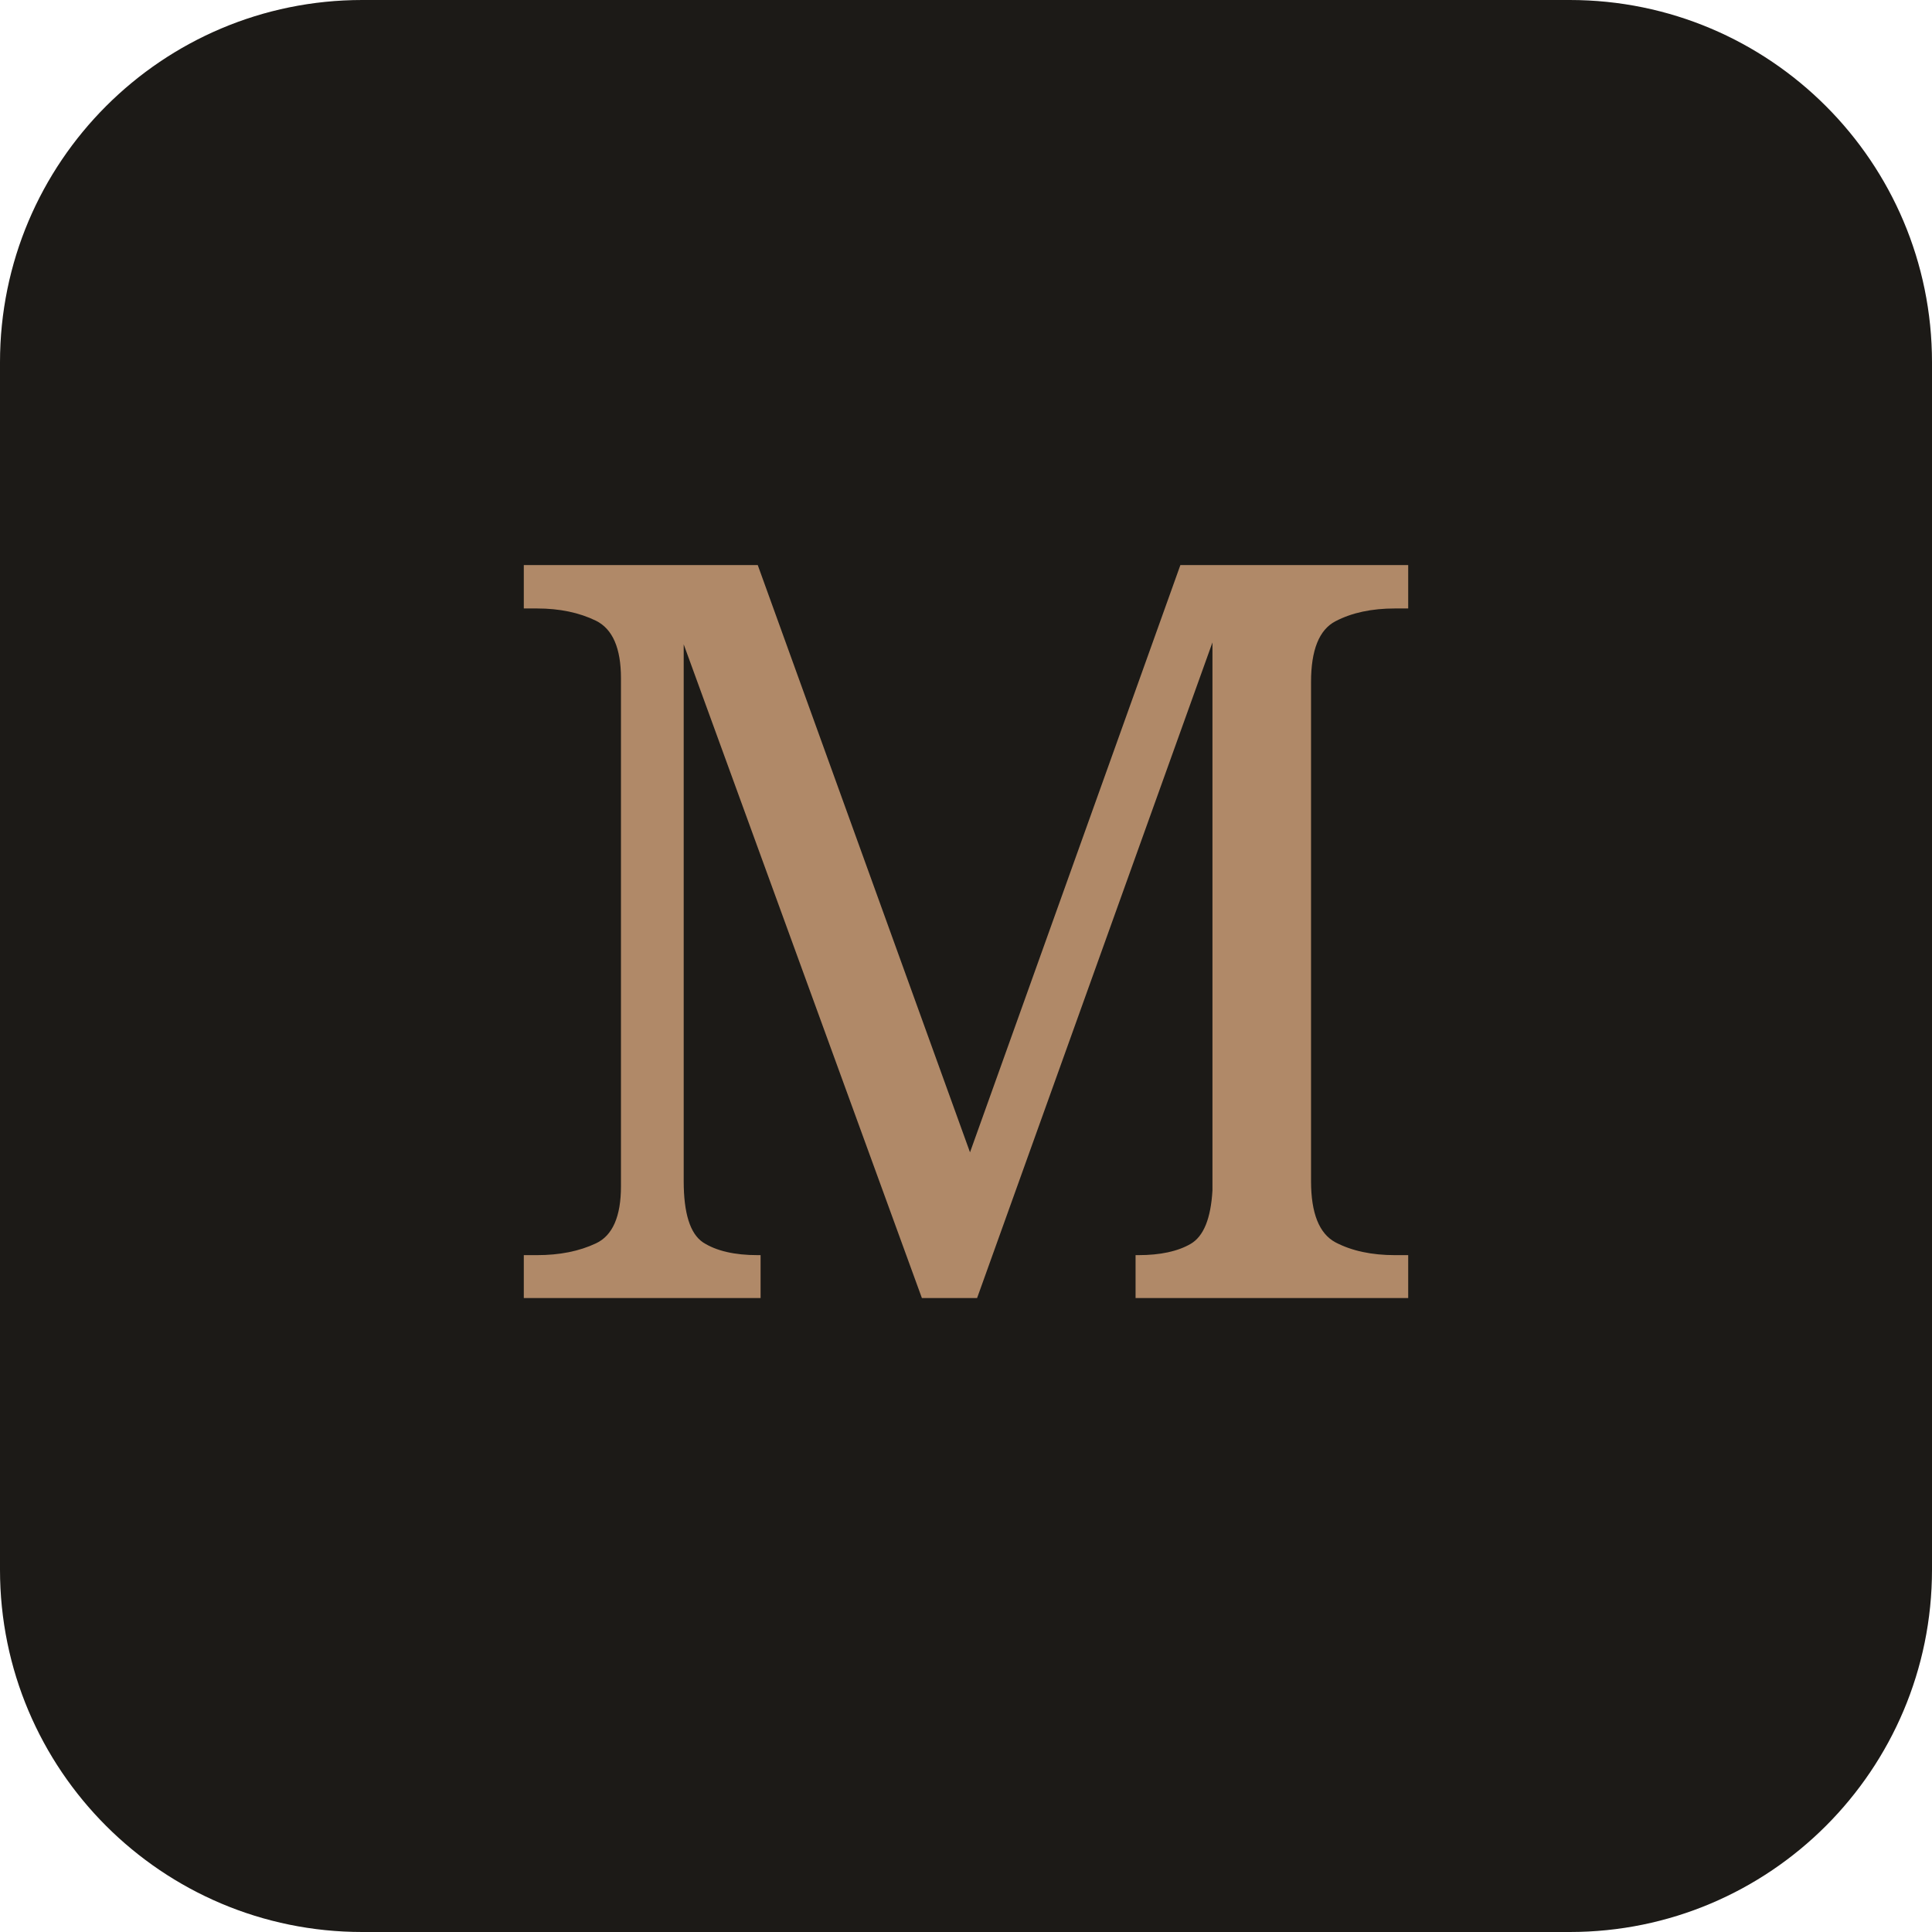
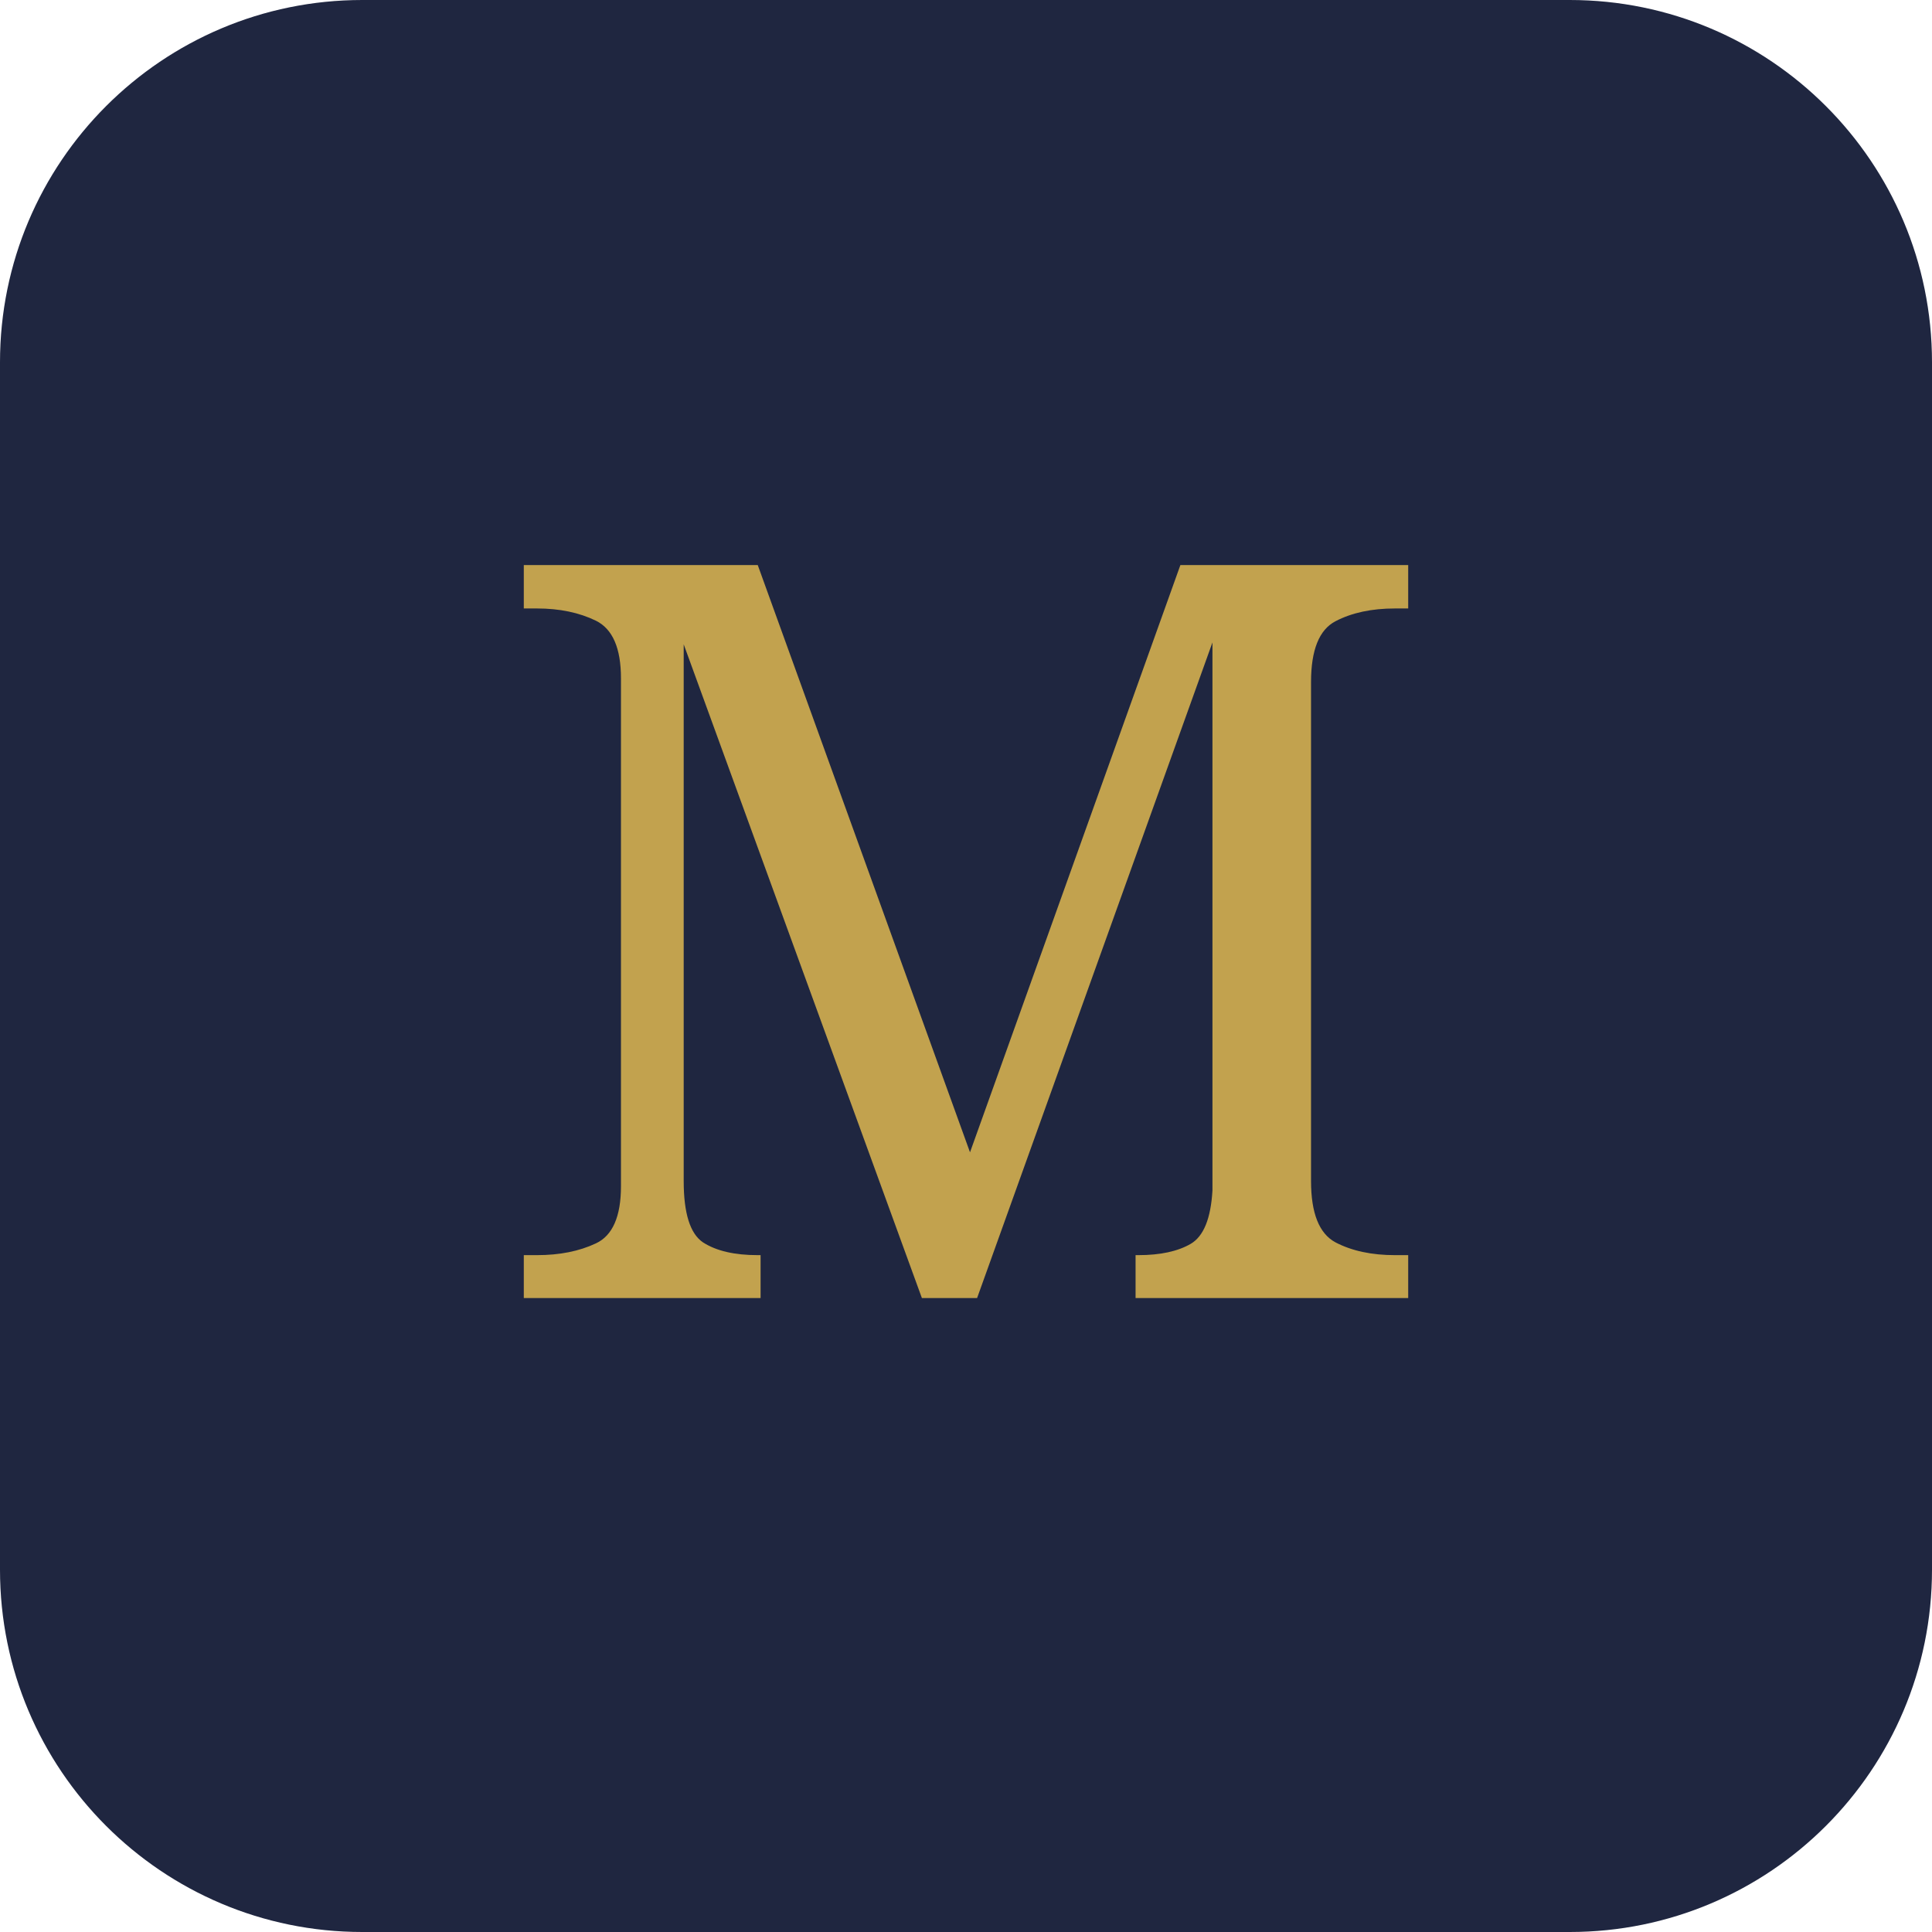
<svg xmlns="http://www.w3.org/2000/svg" viewBox="0 0 64 64" width="64" height="64">
-   <rect width="64" height="64" rx="12" fill="#1c1a17" />
-   <text x="32" y="43" font-family="Georgia, serif" font-size="34" fill="#b08968" text-anchor="middle">M</text>
+   <rect width="64" height="64" rx="12" fill="#1f2640" />
+   <text x="32" y="43" font-family="Georgia, serif" font-size="34" fill="#c2a24e" text-anchor="middle">M</text>
</svg>
